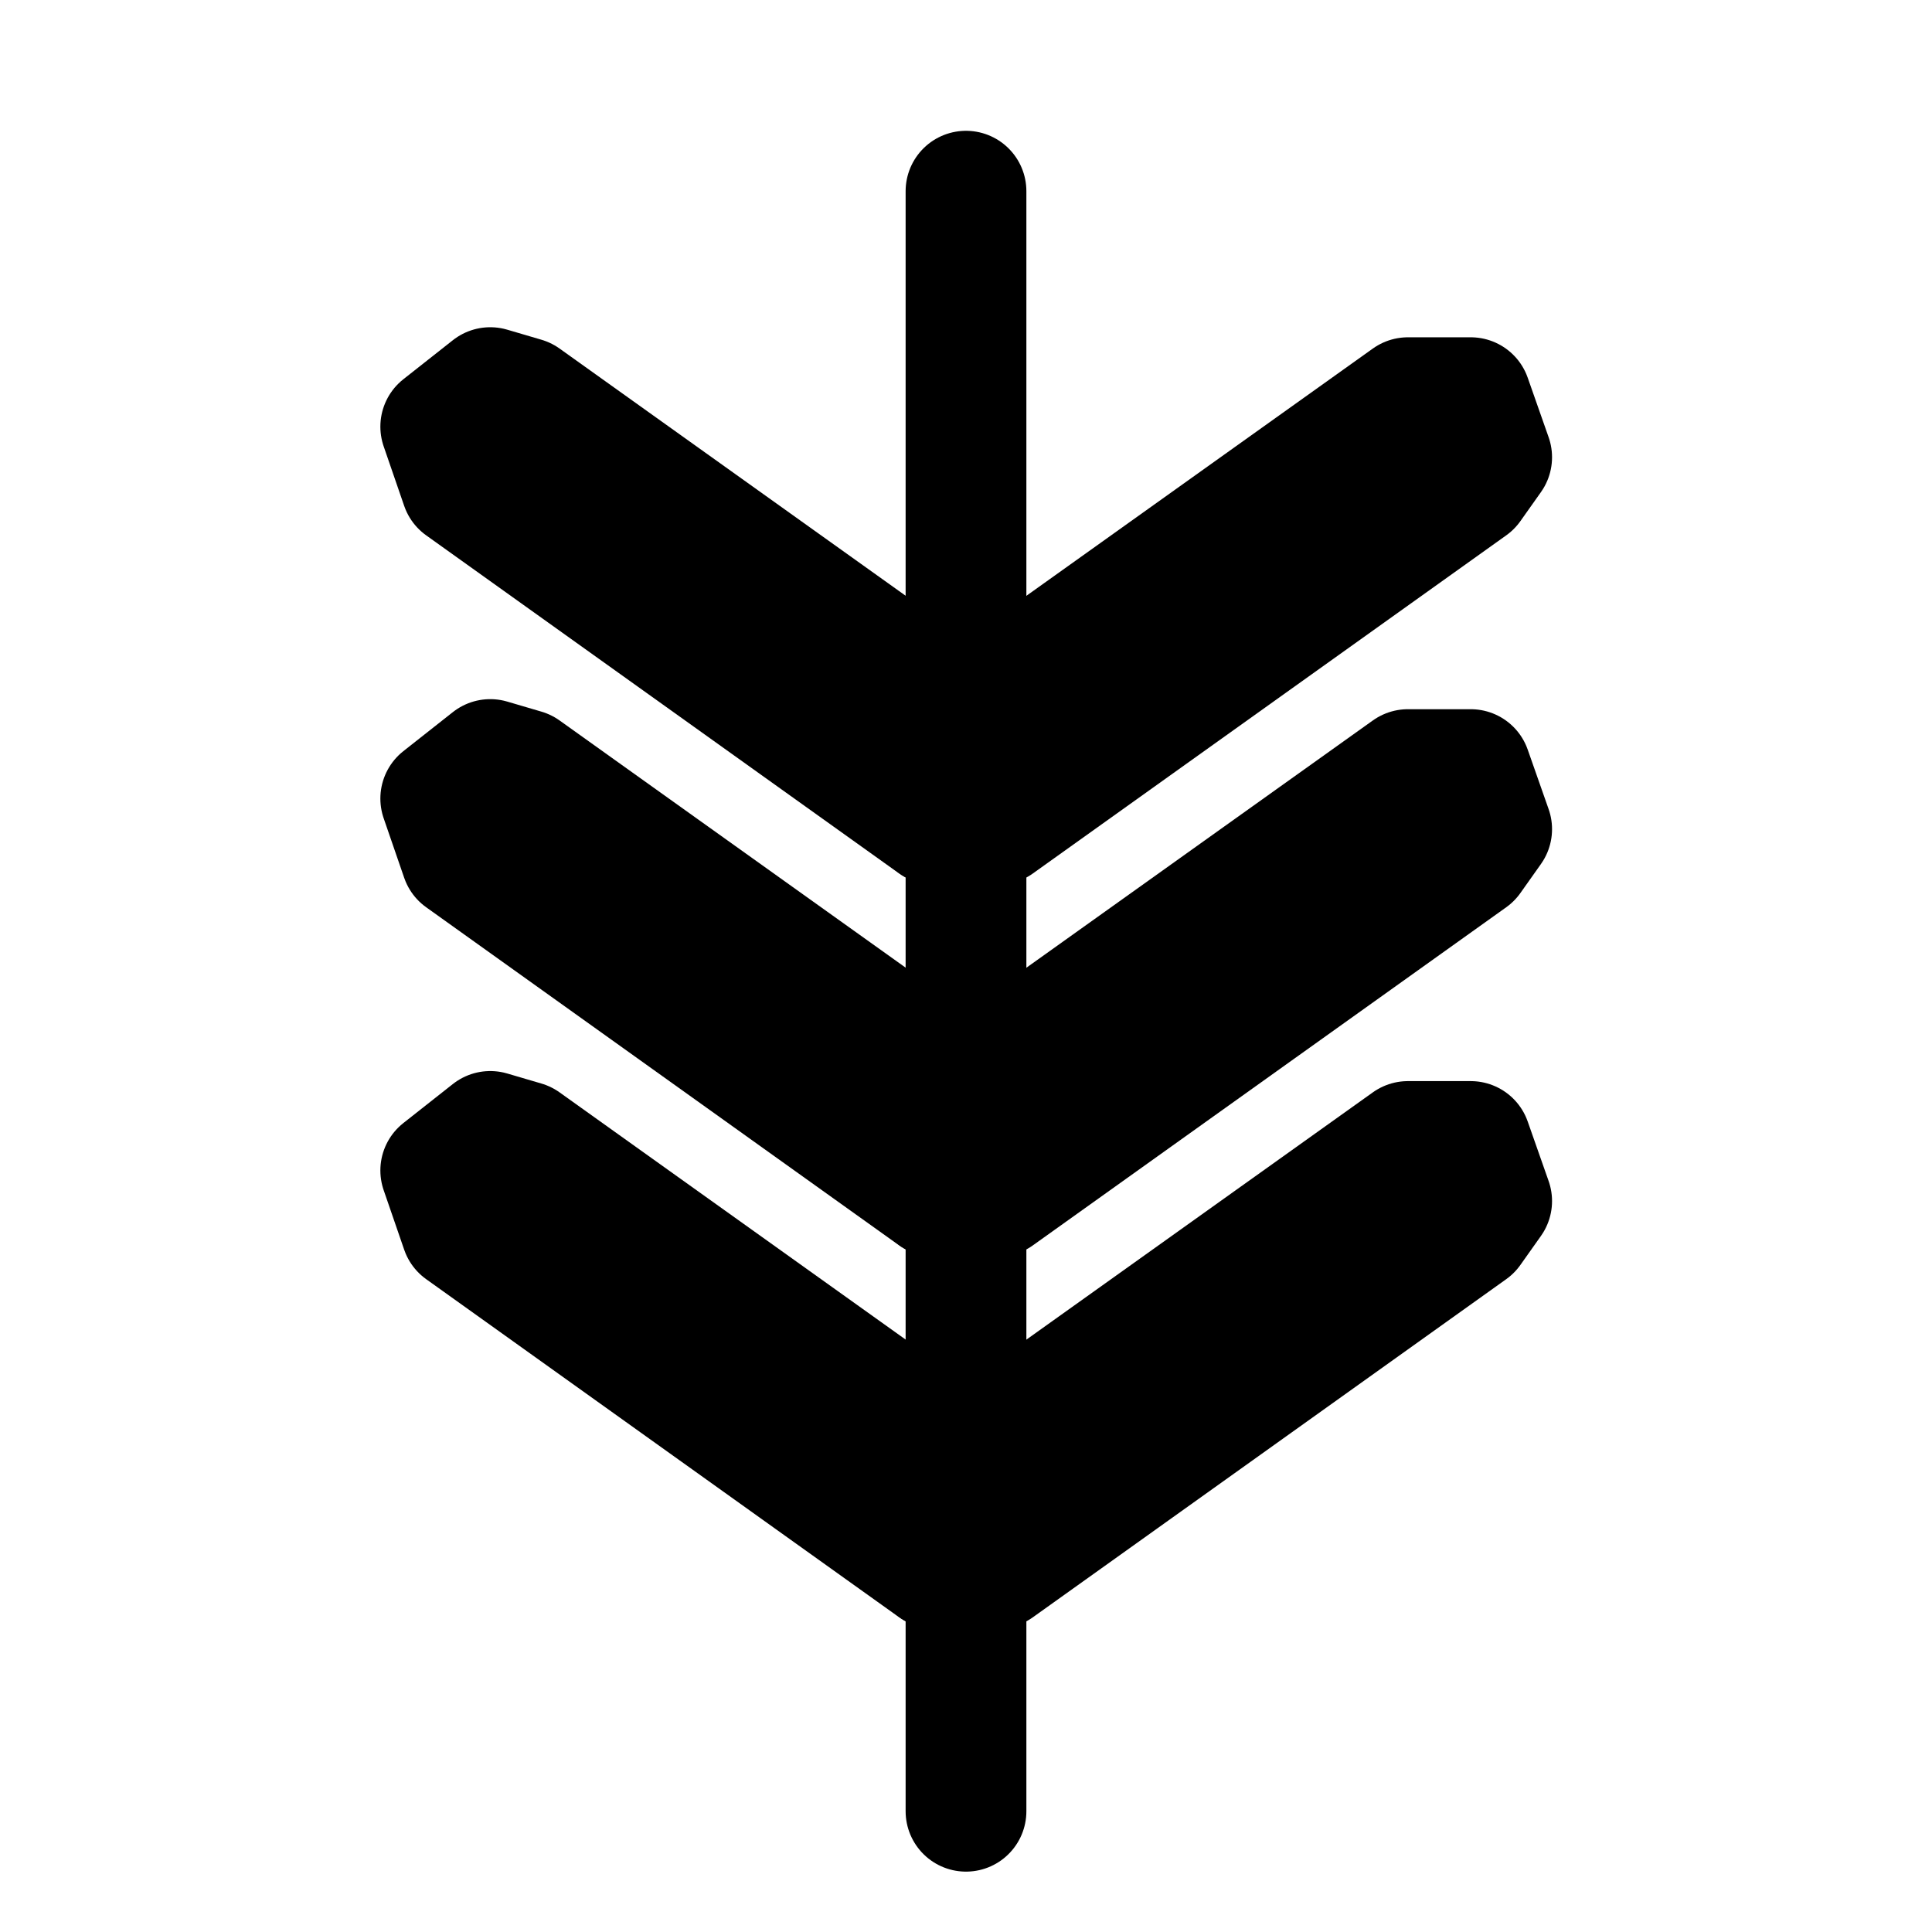
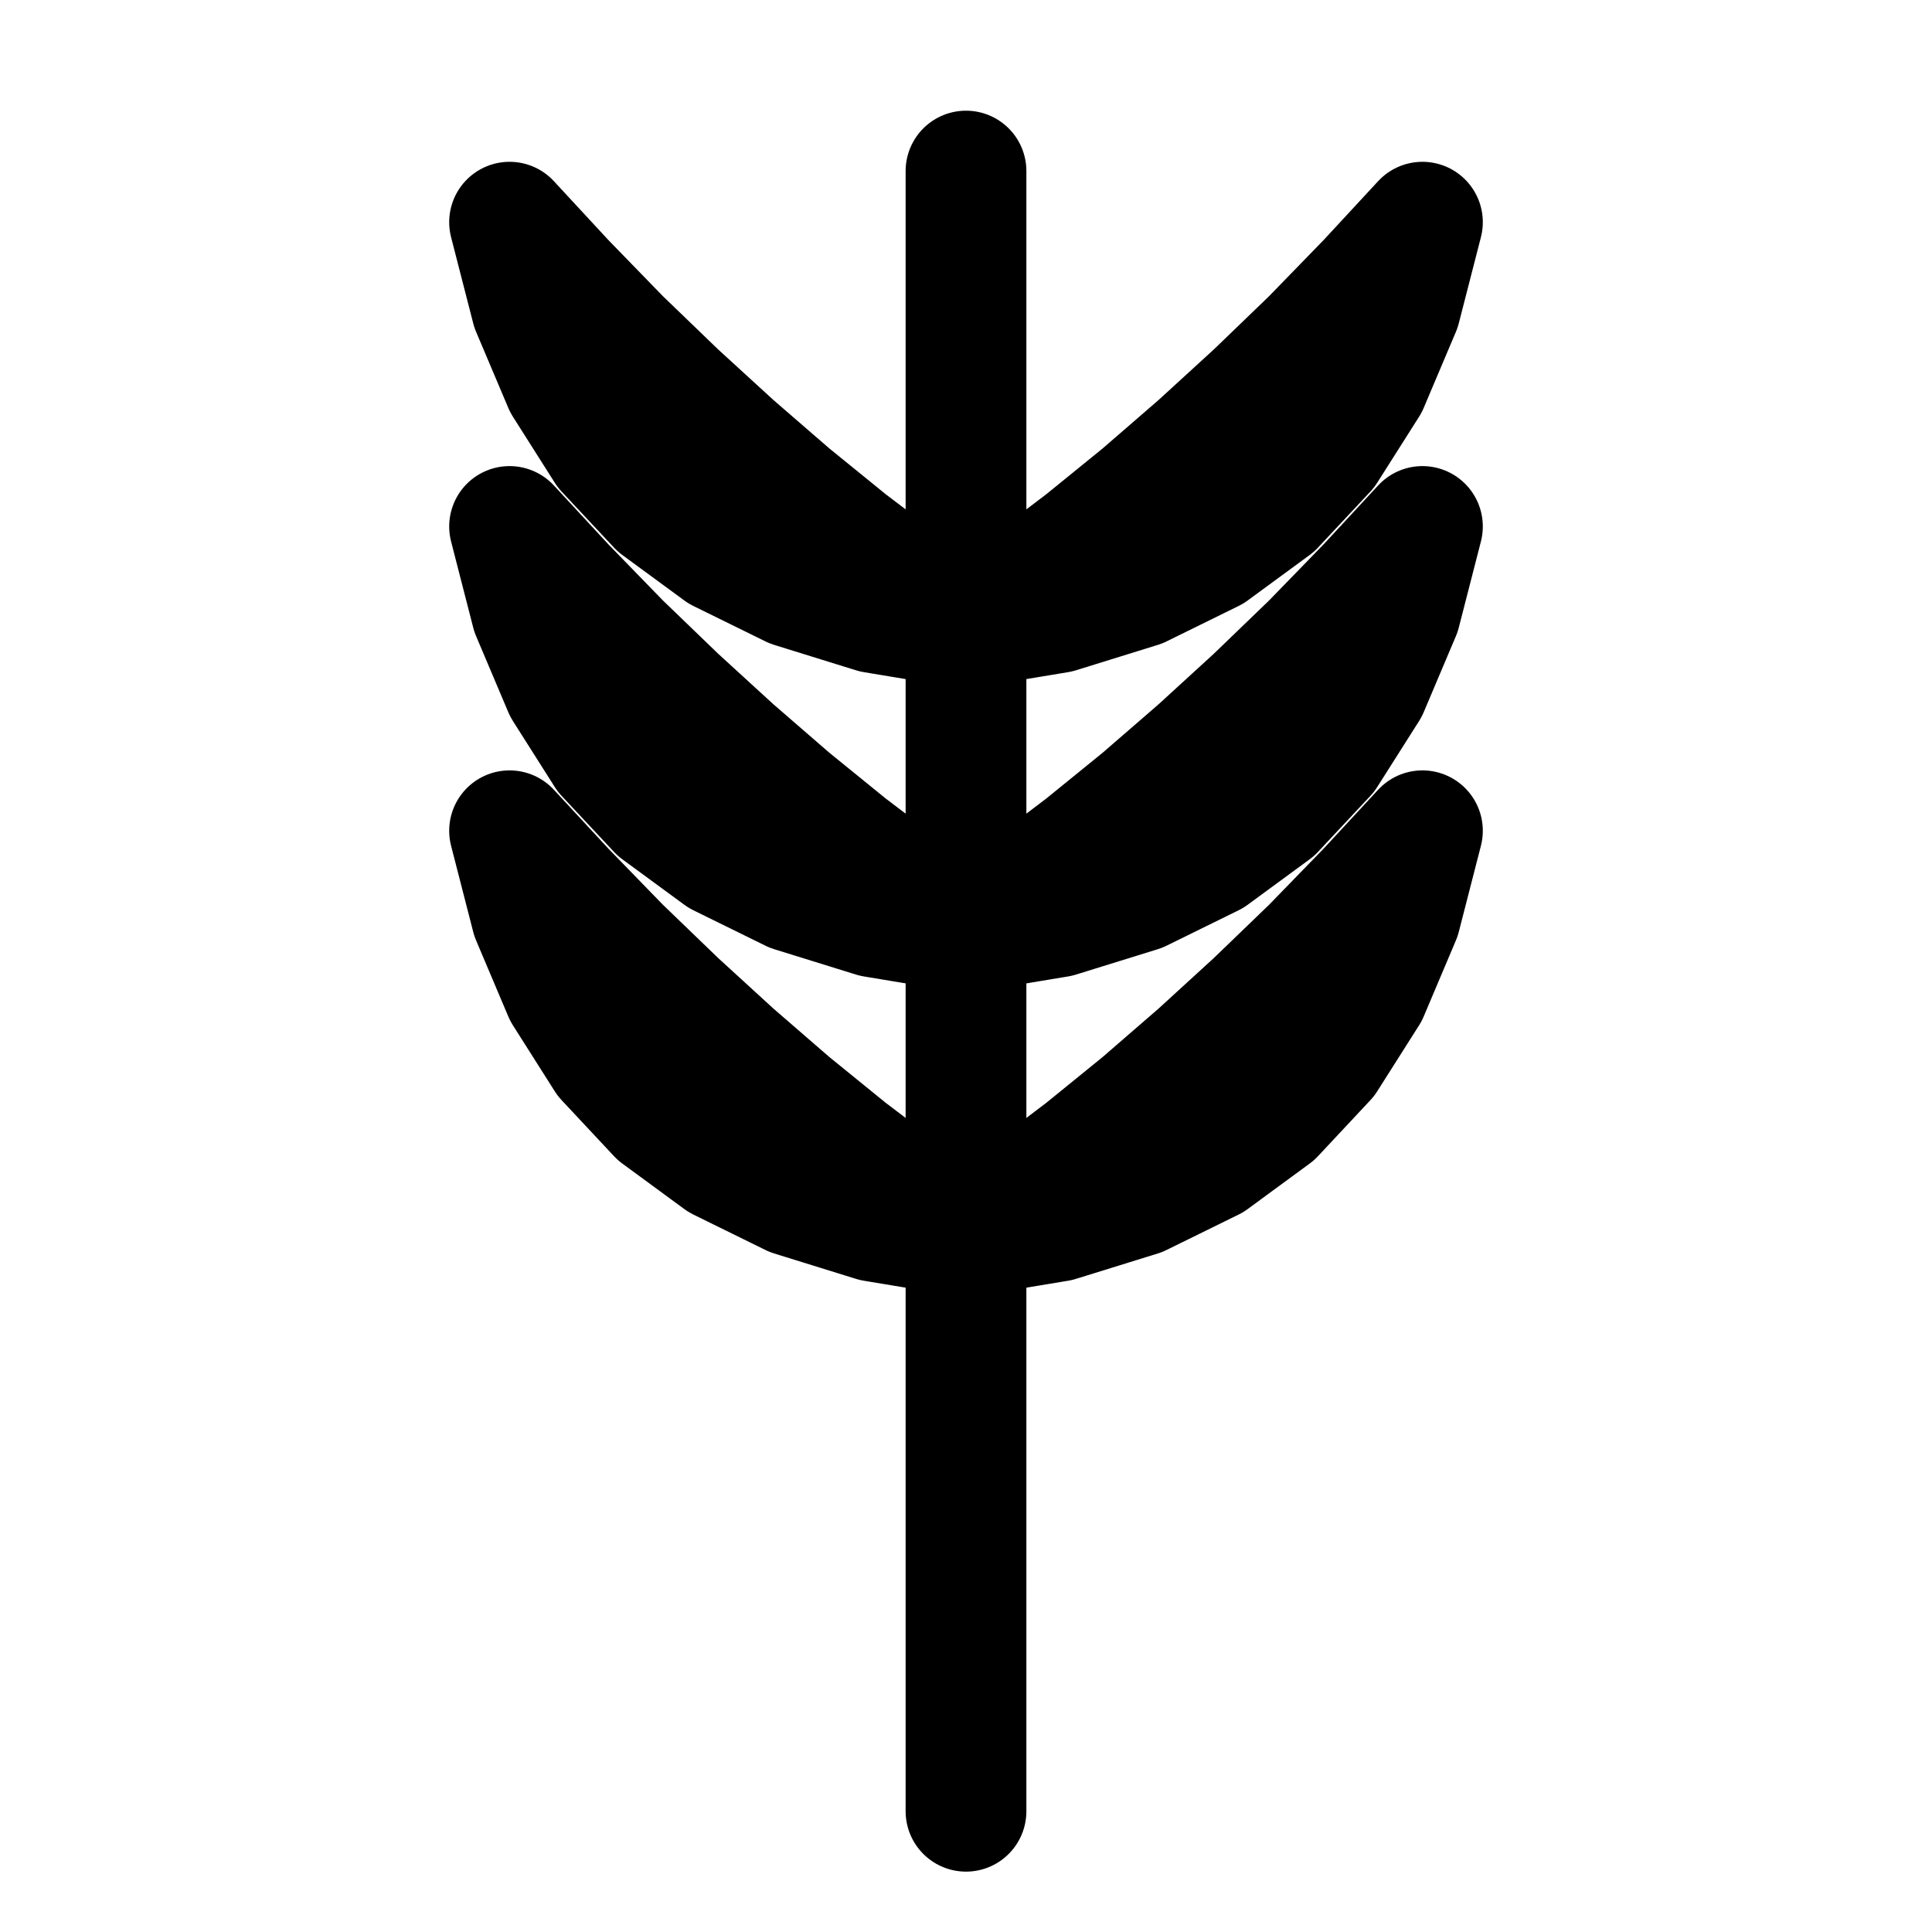
<svg xmlns="http://www.w3.org/2000/svg" width="48" height="48" viewBox="0 0 48 48" fill="currentColor" stroke="currentColor" stroke-width="3" stroke-linecap="round" stroke-linejoin="round" class="li li-solid">
-   <path d="M24 45V4.75" fill="none" />
-   <path d="M13.03 9.88L24.79 18.28L25.3 19.76L24.07 20.73L23.21 20.48L11.46 12.08L10.95 10.6L12.18 9.63Z" fill-rule="evenodd" />
-   <path d="M37.06 11.36L36.55 12.08L24.79 20.48L23.22 20.48L22.7 19L23.21 18.28L34.98 9.88L36.54 9.88Z" fill-rule="evenodd" />
-   <path d="M13.03 19.12L24.79 27.52L25.3 29L24.07 29.97L23.21 29.72L11.46 21.32L10.95 19.84L12.18 18.87Z" fill-rule="evenodd" />
-   <path d="M37.06 20.6L36.55 21.32L24.79 29.72L23.22 29.72L22.7 28.24L23.21 27.52L34.98 19.12L36.54 19.12Z" fill-rule="evenodd" />
-   <path d="M13.03 28.36L24.79 36.76L25.3 38.24L24.07 39.21L23.21 38.96L11.46 30.56L10.95 29.08L12.18 28.11Z" fill-rule="evenodd" />
-   <path d="M37.06 29.84L36.55 30.56L24.79 38.96L23.22 38.96L22.7 37.48L23.21 36.76L34.98 28.36L36.54 28.36Z" fill-rule="evenodd" />
+   <path d="M24 45V4.25" fill="none" />
+   <path d="M24 15.6L21.71 15.22L19.68 14.59L17.89 13.71L16.35 12.58L15.05 11.19L14.01 9.55L13.21 7.66L12.66 5.52L14.03 7L15.41 8.42L16.81 9.77L18.22 11.06L19.64 12.29L21.08 13.46L22.53 14.56Z" fill-rule="evenodd" />
+   <path d="M24 15.6L26.29 15.22L28.32 14.59L30.11 13.71L31.65 12.58L32.95 11.19L33.99 9.55L34.79 7.66L35.34 5.52L33.97 7L32.59 8.42L31.19 9.77L29.78 11.06L28.36 12.29L26.92 13.46L25.47 14.56Z" fill-rule="evenodd" />
+   <path d="M24 23.16L21.71 22.78L19.68 22.15L17.89 21.27L16.35 20.14L15.05 18.75L14.01 17.11L13.21 15.22L12.66 13.08L14.03 14.56L15.41 15.98L16.81 17.33L18.22 18.62L19.64 19.85L21.08 21.02L22.53 22.12Z" fill-rule="evenodd" />
+   <path d="M24 23.16L26.29 22.78L28.32 22.15L30.11 21.27L31.65 20.14L32.95 18.75L33.99 17.11L34.79 15.22L35.34 13.08L33.97 14.56L32.59 15.98L31.19 17.33L29.78 18.62L28.36 19.85L26.92 21.02L25.47 22.12Z" fill-rule="evenodd" />
+   <path d="M24 30.72L21.71 30.34L19.68 29.71L17.89 28.83L16.35 27.7L15.05 26.31L14.01 24.67L13.21 22.78L12.66 20.64L14.03 22.12L15.41 23.54L16.81 24.89L18.22 26.18L19.64 27.41L21.08 28.58L22.53 29.68Z" fill-rule="evenodd" />
+   <path d="M24 30.72L26.29 30.34L28.32 29.71L30.11 28.83L31.65 27.7L32.95 26.31L33.99 24.67L34.79 22.78L35.34 20.64L33.97 22.12L32.59 23.54L31.19 24.89L29.78 26.18L28.36 27.41L26.92 28.58L25.47 29.68Z" fill-rule="evenodd" />
</svg>
